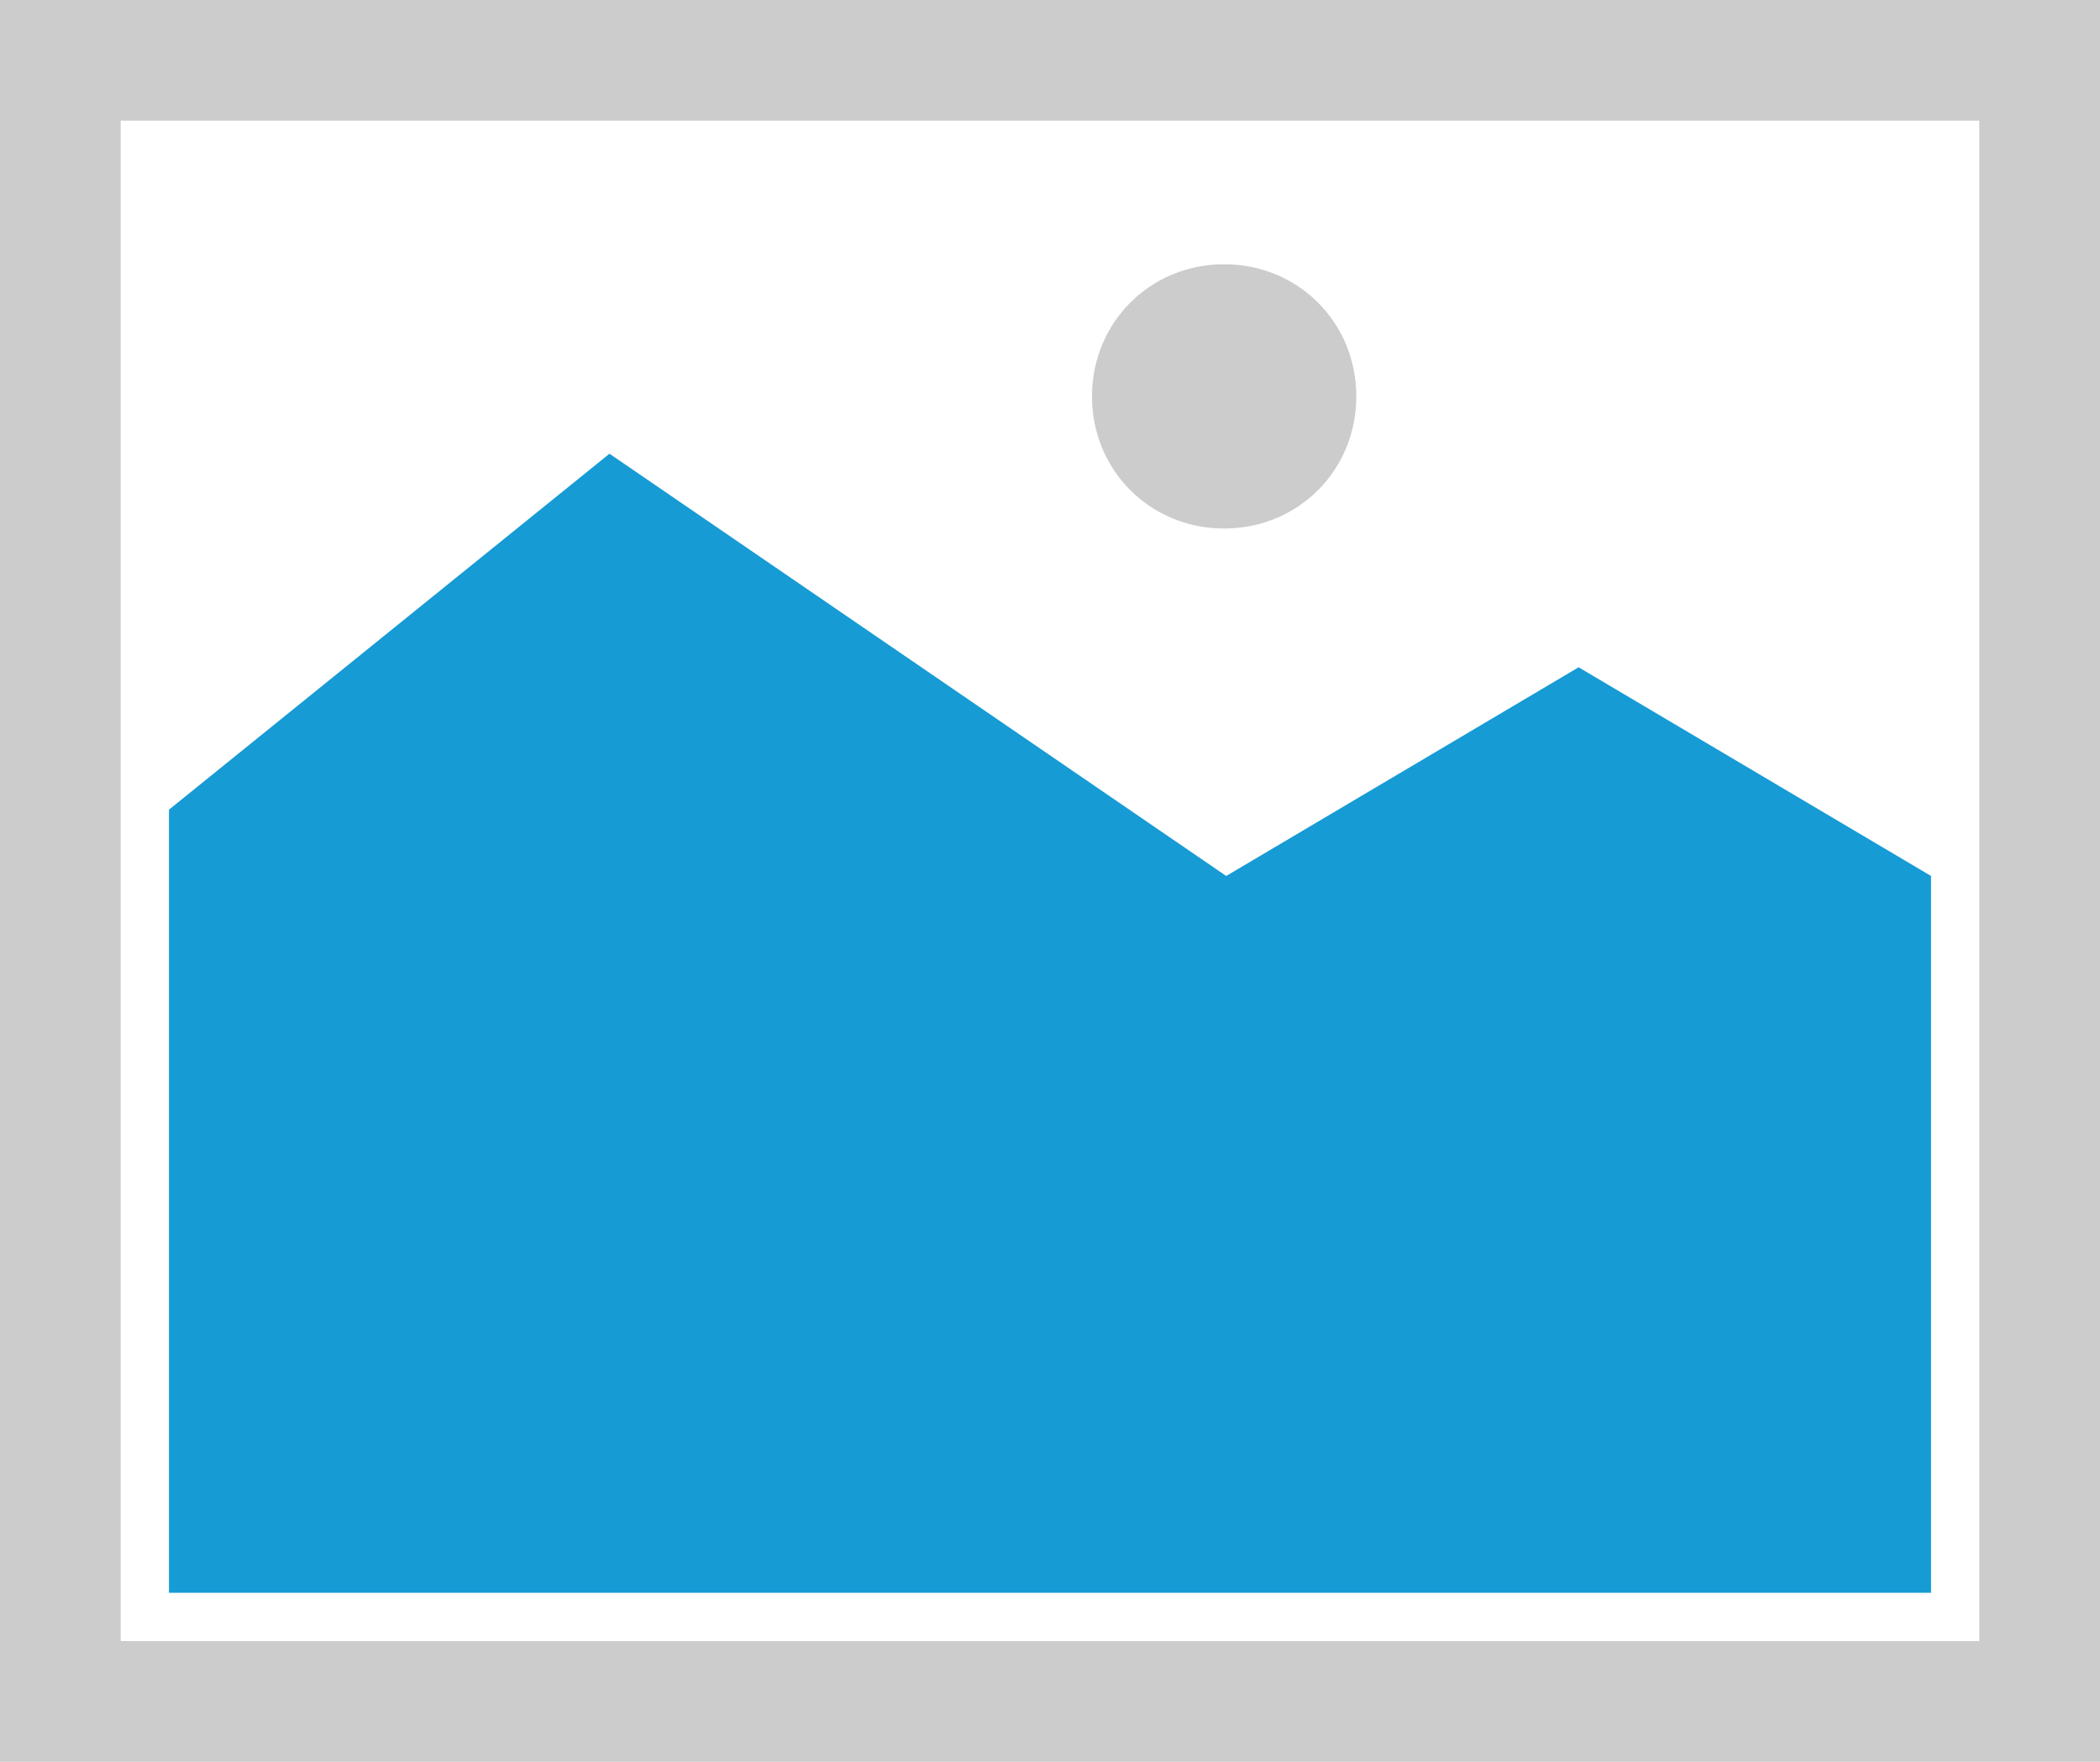
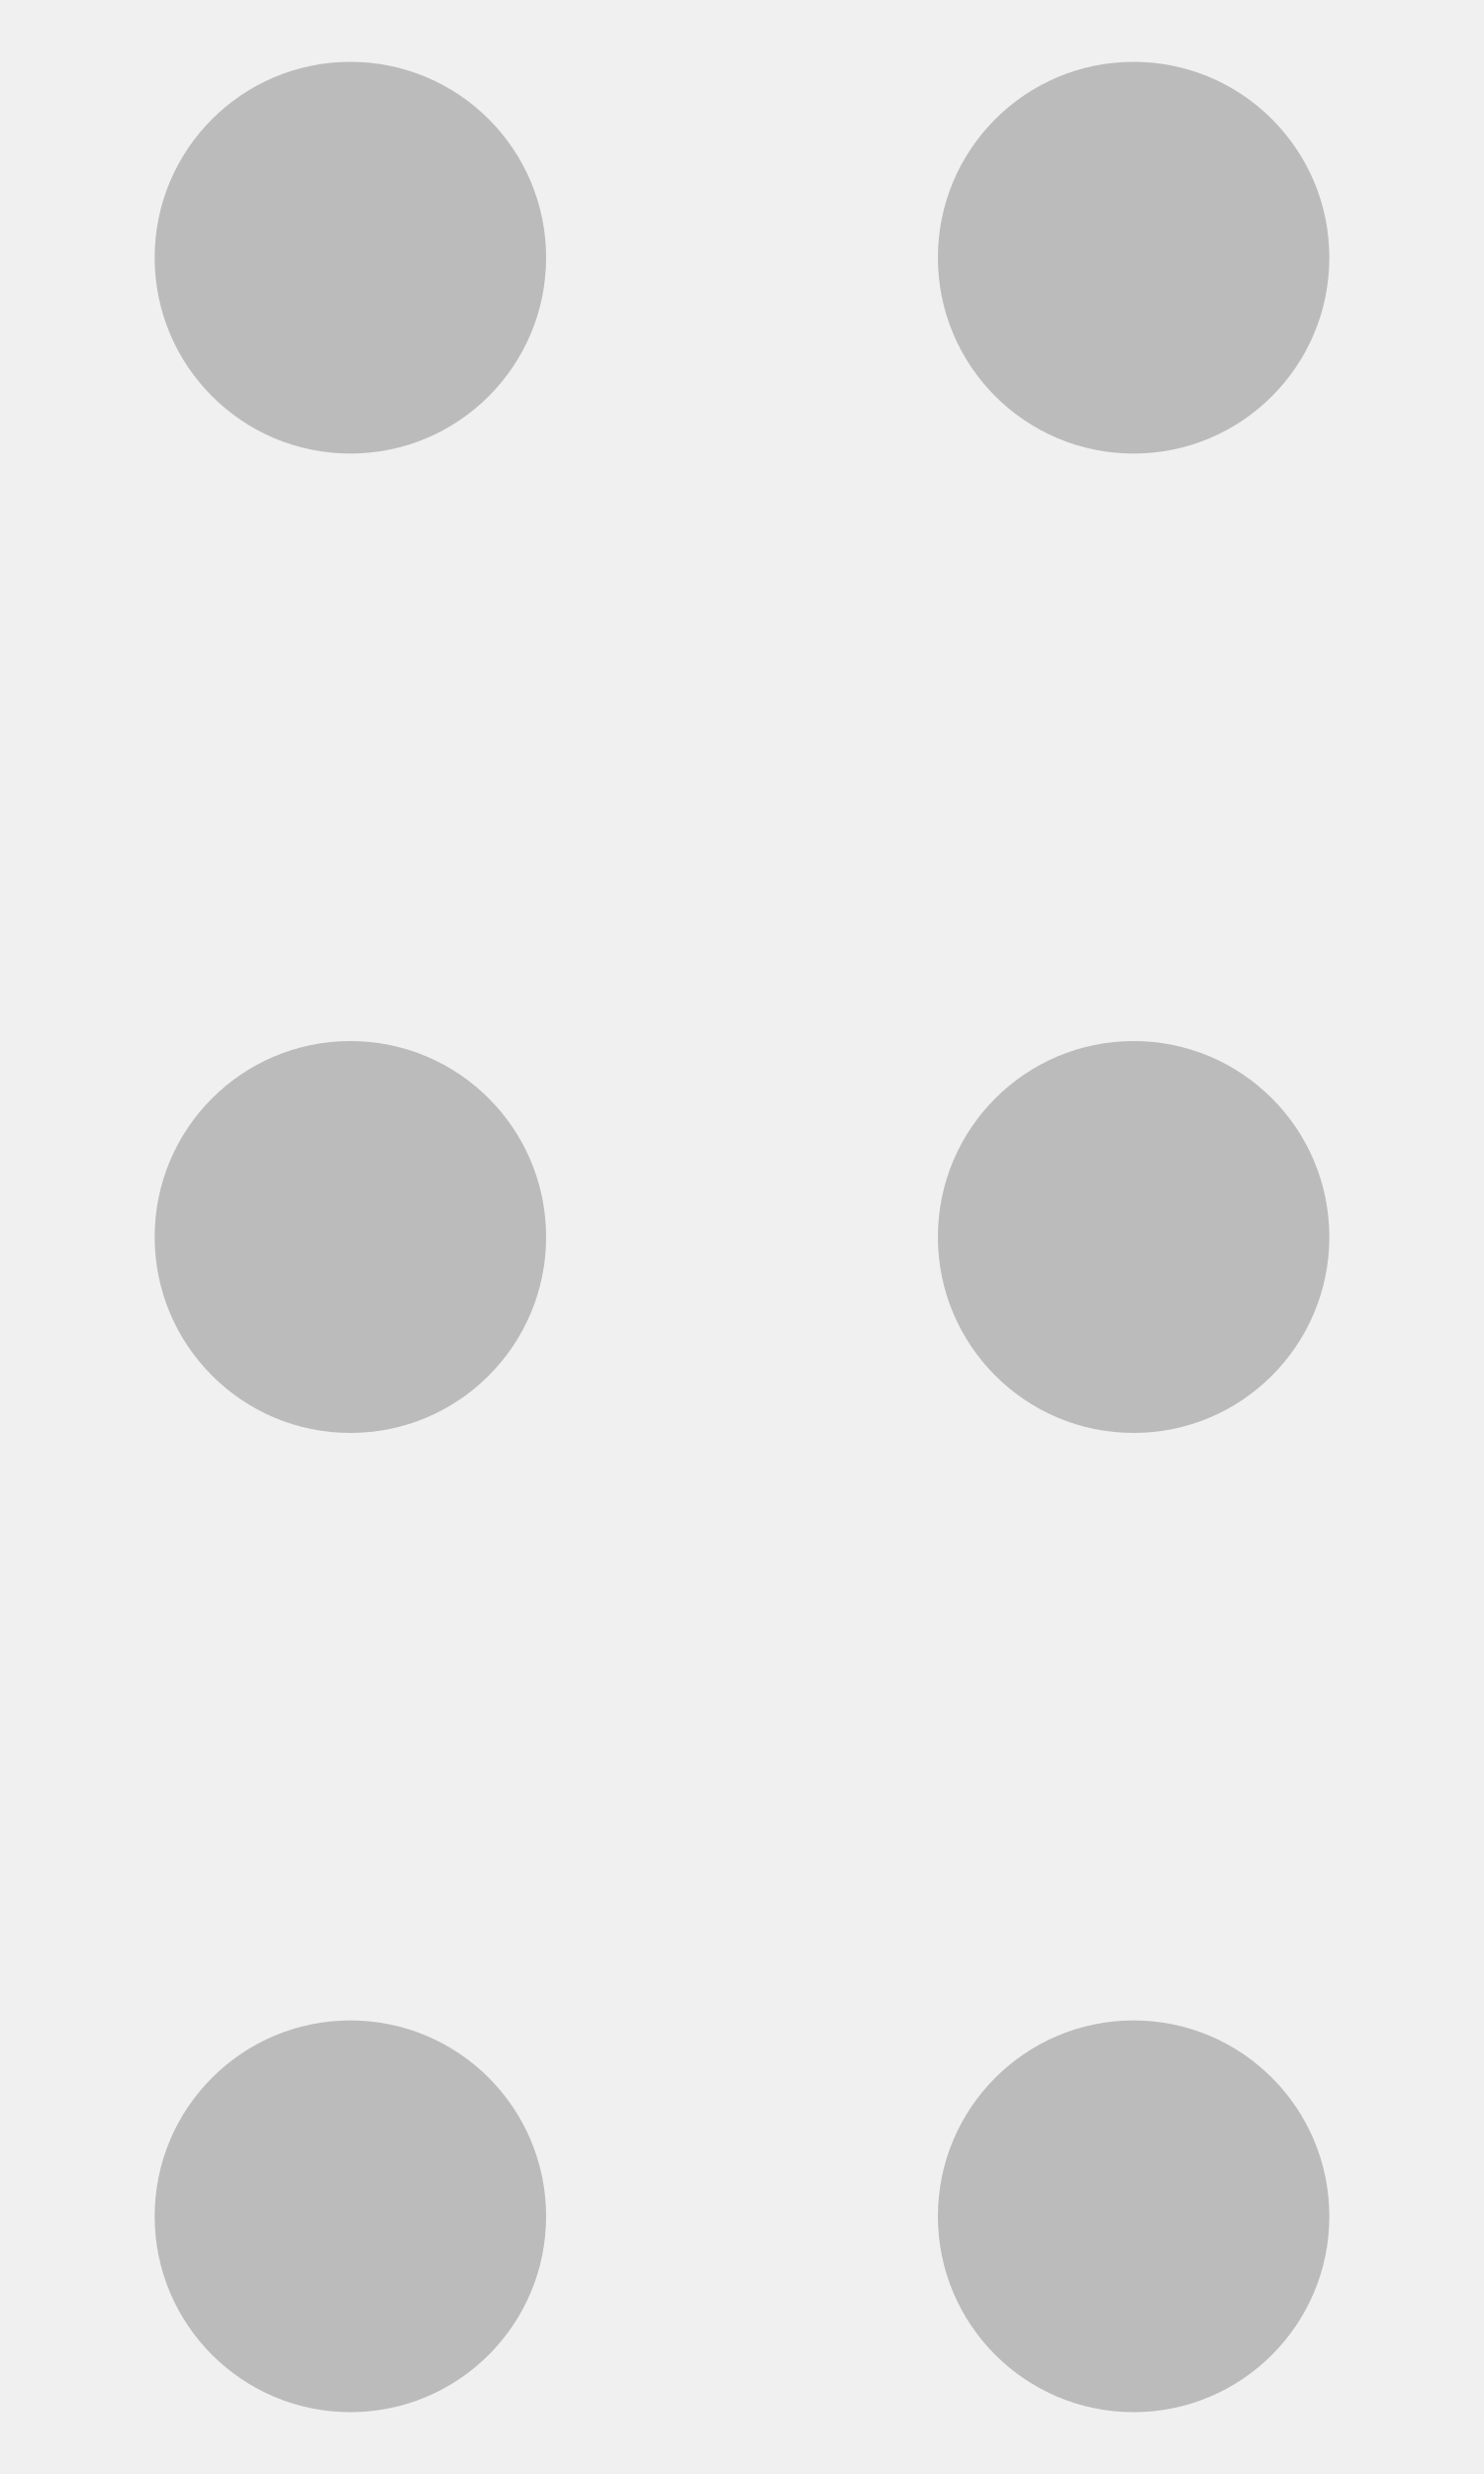
- <svg xmlns="http://www.w3.org/2000/svg" version="1.1" width="87px" height="73px">
-   <g transform="matrix(1 0 0 1 -481 -229 )">
-     <path d="M 481 229  L 568 229  L 568 302  L 481 302  L 481 229  " fill-rule="nonzero" fill="#cccccc" stroke="none" />
-     <path d="M 486 234  L 563 234  L 563 297  L 486 297  L 486 234  " fill-rule="nonzero" fill="#ffffff" stroke="none" />
-     <path d="M 531.715 250.9  C 528.649 250.9  526.24 248.491  526.24 245.425  C 526.24 242.359  528.649 239.95  531.715 239.95  C 534.781 239.95  537.19 242.359  537.19 245.425  C 537.19 248.491  534.781 250.9  531.715 250.9  " fill-rule="nonzero" fill="#cccccc" stroke="none" />
-     <path d="M 488 295  L 488 262.55  L 506.25 247.8  L 531.8 265.297  L 546.4 256.65  L 561 265.297  L 561 295  L 488 295  " fill-rule="nonzero" fill="#169bd5" stroke="none" />
+ <svg xmlns="http://www.w3.org/2000/svg" version="1.1" width="9px" height="15px">
+   <g transform="matrix(1 0 0 1 -208 -204 )">
+     <path d="M 3.312 13.438  C 3.312 12.782  2.781 12.25  2.125 12.25  C 1.469 12.25  0.938 12.782  0.938 13.438  C 0.938 14.093  1.469 14.625  2.125 14.625  C 2.781 14.625  3.312 14.093  3.312 13.438  Z M 3.312 7.5  C 3.312 6.844  2.781 6.312  2.125 6.312  C 1.469 6.312  0.938 6.844  0.938 7.5  C 0.938 8.156  1.469 8.688  2.125 8.688  C 2.781 8.688  3.312 8.156  3.312 7.5  Z M 3.312 1.562  C 3.312 0.907  2.781 0.375  2.125 0.375  C 1.469 0.375  0.938 0.907  0.938 1.562  C 0.938 2.218  1.469 2.75  2.125 2.75  C 2.781 2.75  3.312 2.218  3.312 1.562  Z M 8.062 13.438  C 8.062 12.782  7.531 12.25  6.875 12.25  C 6.219 12.25  5.688 12.782  5.688 13.438  C 5.688 14.093  6.219 14.625  6.875 14.625  C 7.531 14.625  8.062 14.093  8.062 13.438  Z M 8.062 7.5  C 8.062 6.844  7.531 6.312  6.875 6.312  C 6.219 6.312  5.688 6.844  5.688 7.5  C 5.688 8.156  6.219 8.688  6.875 8.688  C 7.531 8.688  8.062 8.156  8.062 7.5  Z M 8.062 1.562  C 8.062 0.907  7.531 0.375  6.875 0.375  C 6.219 0.375  5.688 0.907  5.688 1.562  C 5.688 2.218  6.219 2.75  6.875 2.75  C 7.531 2.75  8.062 2.218  8.062 1.562  Z " fill-rule="nonzero" fill="#bbbbbb" stroke="none" transform="matrix(1 0 0 1 208 204 )" />
  </g>
</svg>
